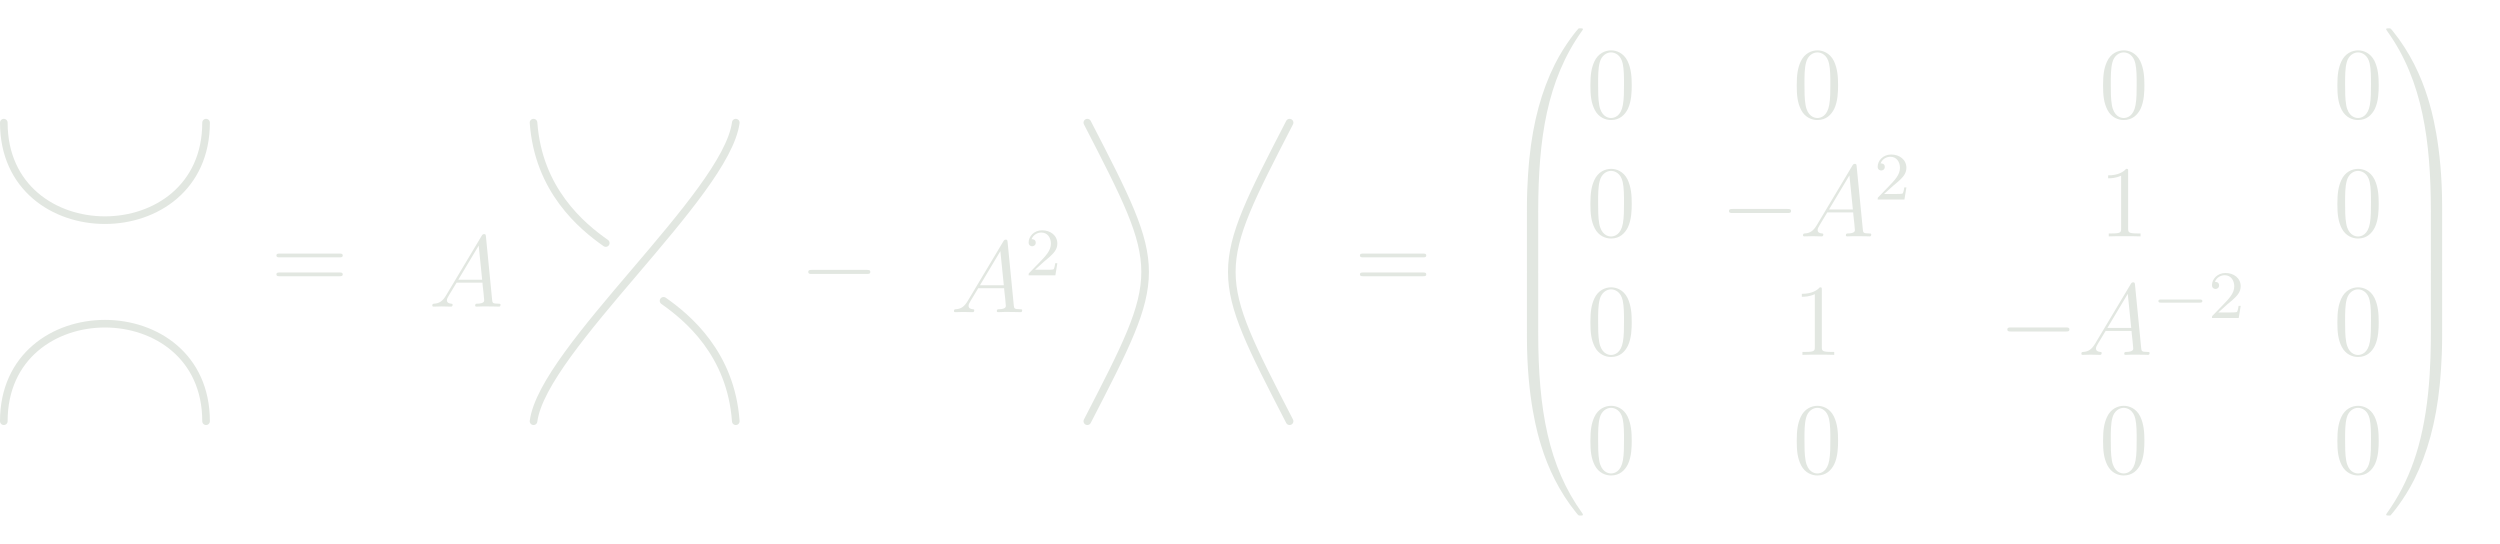
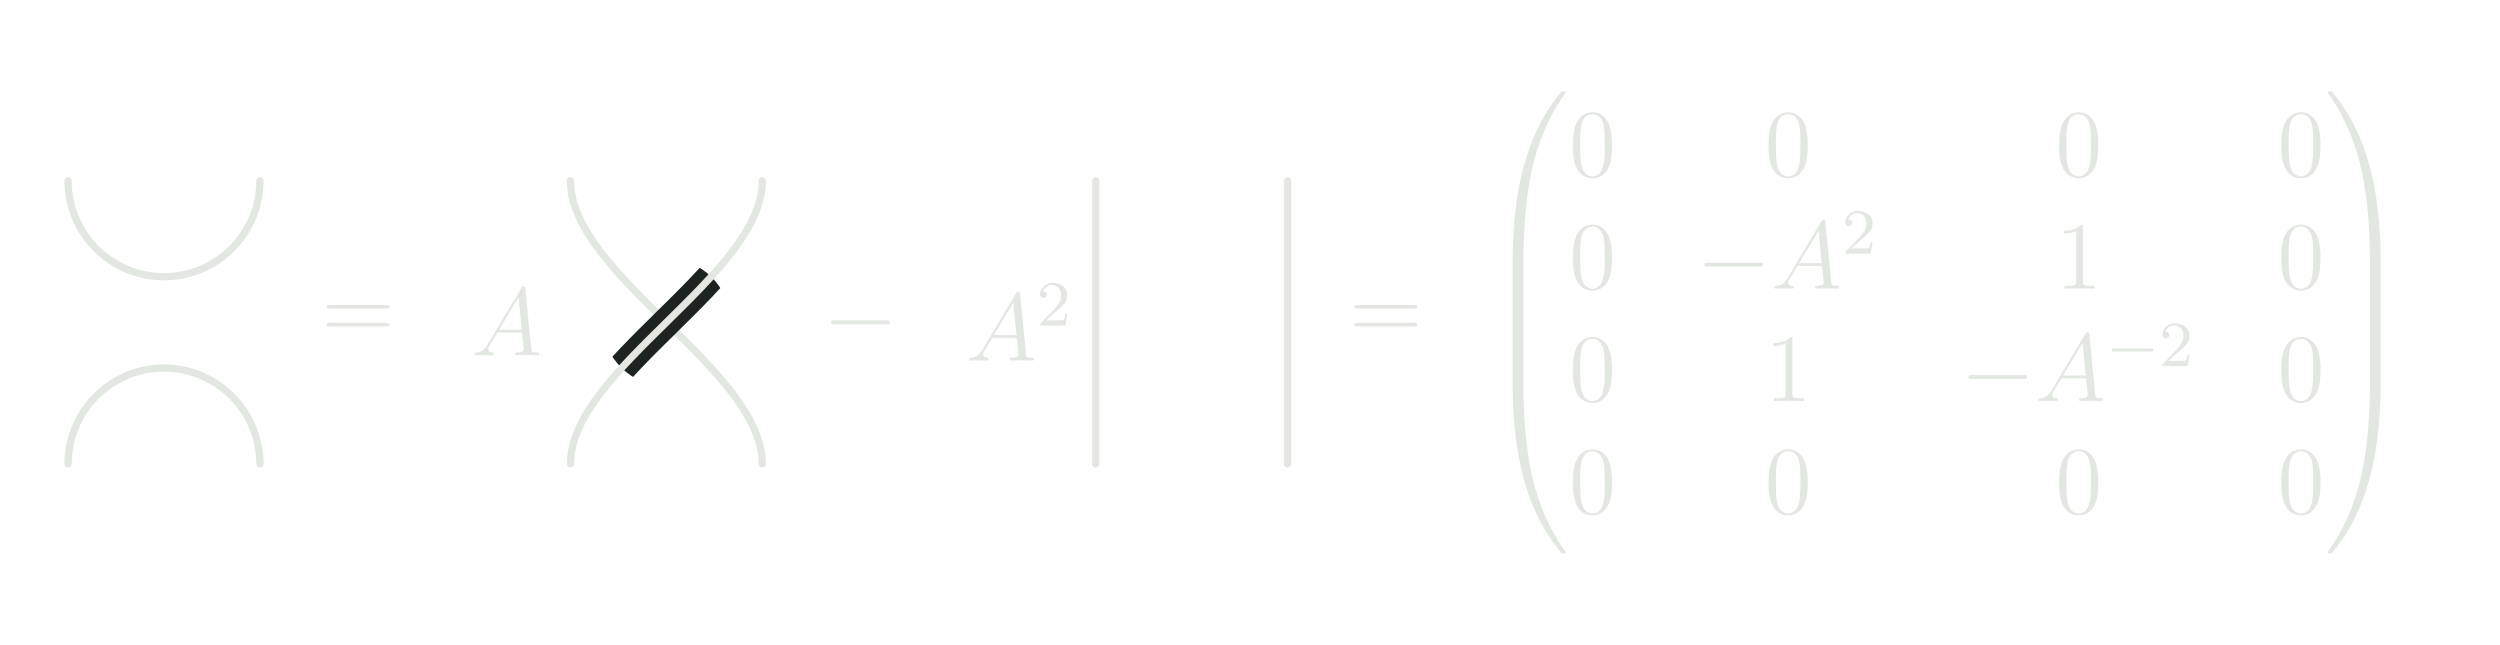
- <svg xmlns="http://www.w3.org/2000/svg" xmlns:xlink="http://www.w3.org/1999/xlink" version="1.1" width="294.315pt" height="64.026pt" viewBox="-64.03 -64.03 294.315 64.026">
+ <svg xmlns="http://www.w3.org/2000/svg" xmlns:xlink="http://www.w3.org/1999/xlink" version="1.1" width="310.315pt" height="80.026pt" viewBox="-72.03 -72.03 310.315 80.026">
  <g fill="#e2e7e1" stroke="none">
    <defs>
      <path id="g0-48" d="M4.471 21.161C4.734 21.161 4.806 21.161 4.806 20.993C4.83 12.613 5.798 5.655 9.983-.191C10.066-.299 10.066-.323 10.066-.347C10.066-.466 9.983-.466 9.791-.466S9.576-.466 9.552-.442C9.504-.406 7.986 1.339 6.779 3.742C5.2 6.898 4.208 10.521 3.766 14.872C3.73 15.243 3.479 17.73 3.479 20.563V21.029C3.491 21.161 3.563 21.161 3.814 21.161H4.471Z" />
      <path id="g0-49" d="M6.97 20.563C6.97 13.258 5.667 8.978 5.296 7.771C4.483 5.117 3.156 2.319 1.16-.143C.98-.359 .933-.418 .885-.442C.861-.454 .849-.466 .658-.466C.478-.466 .383-.466 .383-.347C.383-.323 .383-.299 .538-.084C4.698 5.727 5.631 12.9 5.643 20.993C5.643 21.161 5.715 21.161 5.978 21.161H6.635C6.886 21.161 6.958 21.161 6.97 21.029V20.563Z" />
      <path id="g0-64" d="M3.814-.598C3.563-.598 3.491-.598 3.479-.466V0C3.479 7.305 4.782 11.585 5.153 12.792C5.966 15.446 7.293 18.244 9.289 20.706C9.468 20.922 9.516 20.981 9.564 21.005C9.588 21.017 9.6 21.029 9.791 21.029S10.066 21.029 10.066 20.91C10.066 20.886 10.066 20.862 9.995 20.754C6.013 15.231 4.818 8.584 4.806-.43C4.806-.598 4.734-.598 4.471-.598H3.814Z" />
      <path id="g0-65" d="M6.97-.466C6.958-.598 6.886-.598 6.635-.598H5.978C5.715-.598 5.643-.598 5.643-.43C5.643 .801 5.631 3.646 5.32 6.623C4.674 12.804 3.084 17.084 .466 20.754C.383 20.862 .383 20.886 .383 20.91C.383 21.029 .478 21.029 .658 21.029C.849 21.029 .873 21.029 .897 21.005C.944 20.969 2.463 19.224 3.67 16.821C5.248 13.665 6.241 10.042 6.683 5.691C6.719 5.32 6.97 2.833 6.97 0V-.466Z" />
      <path id="g0-66" d="M4.806 .203C4.806-.108 4.794-.12 4.471-.12H3.814C3.491-.12 3.479-.108 3.479 .203V6.97C3.479 7.281 3.491 7.293 3.814 7.293H4.471C4.794 7.293 4.806 7.281 4.806 6.97V.203Z" />
      <path id="g0-67" d="M6.97 .203C6.97-.108 6.958-.12 6.635-.12H5.978C5.655-.12 5.643-.108 5.643 .203V6.97C5.643 7.281 5.655 7.293 5.978 7.293H6.635C6.958 7.293 6.97 7.281 6.97 6.97V.203Z" />
      <path id="g1-0" d="M5.571-1.809C5.699-1.809 5.874-1.809 5.874-1.993S5.699-2.176 5.571-2.176H1.004C.877-2.176 .701-2.176 .701-1.993S.877-1.809 1.004-1.809H5.571Z" />
      <path id="g2-0" d="M7.878-2.75C8.082-2.75 8.297-2.75 8.297-2.989S8.082-3.228 7.878-3.228H1.411C1.207-3.228 .992-3.228 .992-2.989S1.207-2.75 1.411-2.75H7.878Z" />
      <path id="g3-65" d="M2.032-1.327C1.614-.622 1.207-.383 .634-.347C.502-.335 .406-.335 .406-.12C.406-.048 .466 0 .55 0C.765 0 1.303-.024 1.518-.024C1.865-.024 2.248 0 2.582 0C2.654 0 2.798 0 2.798-.227C2.798-.335 2.702-.347 2.63-.347C2.355-.371 2.128-.466 2.128-.753C2.128-.921 2.2-1.052 2.355-1.315L3.264-2.821H6.312C6.324-2.714 6.324-2.618 6.336-2.511C6.372-2.2 6.516-.956 6.516-.729C6.516-.371 5.906-.347 5.715-.347C5.583-.347 5.452-.347 5.452-.132C5.452 0 5.559 0 5.631 0C5.834 0 6.073-.024 6.276-.024H6.958C7.687-.024 8.213 0 8.225 0C8.309 0 8.44 0 8.44-.227C8.44-.347 8.333-.347 8.153-.347C7.496-.347 7.484-.454 7.448-.813L6.719-8.273C6.695-8.512 6.647-8.536 6.516-8.536C6.396-8.536 6.324-8.512 6.217-8.333L2.032-1.327ZM3.467-3.168L5.87-7.185L6.276-3.168H3.467Z" />
      <path id="g4-50" d="M2.248-1.626C2.375-1.745 2.71-2.008 2.837-2.12C3.332-2.574 3.802-3.013 3.802-3.738C3.802-4.686 3.005-5.3 2.008-5.3C1.052-5.3 .422-4.575 .422-3.866C.422-3.475 .733-3.419 .845-3.419C1.012-3.419 1.259-3.539 1.259-3.842C1.259-4.256 .861-4.256 .765-4.256C.996-4.838 1.53-5.037 1.921-5.037C2.662-5.037 3.045-4.407 3.045-3.738C3.045-2.909 2.463-2.303 1.522-1.339L.518-.303C.422-.215 .422-.199 .422 0H3.571L3.802-1.427H3.555C3.531-1.267 3.467-.869 3.371-.717C3.324-.654 2.718-.654 2.59-.654H1.172L2.248-1.626Z" />
      <path id="g5-48" d="M5.356-3.826C5.356-4.818 5.296-5.786 4.866-6.695C4.376-7.687 3.515-7.95 2.929-7.95C2.236-7.95 1.387-7.603 .944-6.611C.61-5.858 .49-5.117 .49-3.826C.49-2.666 .574-1.793 1.004-.944C1.47-.036 2.295 .251 2.917 .251C3.957 .251 4.555-.371 4.902-1.064C5.332-1.961 5.356-3.132 5.356-3.826ZM2.917 .012C2.534 .012 1.757-.203 1.53-1.506C1.399-2.224 1.399-3.132 1.399-3.969C1.399-4.949 1.399-5.834 1.59-6.539C1.793-7.34 2.403-7.711 2.917-7.711C3.371-7.711 4.065-7.436 4.292-6.408C4.447-5.727 4.447-4.782 4.447-3.969C4.447-3.168 4.447-2.26 4.316-1.53C4.089-.215 3.335 .012 2.917 .012Z" />
      <path id="g5-49" d="M3.443-7.663C3.443-7.938 3.443-7.95 3.204-7.95C2.917-7.627 2.319-7.185 1.088-7.185V-6.838C1.363-6.838 1.961-6.838 2.618-7.149V-.921C2.618-.49 2.582-.347 1.53-.347H1.16V0C1.482-.024 2.642-.024 3.037-.024S4.579-.024 4.902 0V-.347H4.531C3.479-.347 3.443-.49 3.443-.921V-7.663Z" />
      <path id="g5-61" d="M8.07-3.873C8.237-3.873 8.452-3.873 8.452-4.089C8.452-4.316 8.249-4.316 8.07-4.316H1.028C.861-4.316 .646-4.316 .646-4.101C.646-3.873 .849-3.873 1.028-3.873H8.07ZM8.07-1.65C8.237-1.65 8.452-1.65 8.452-1.865C8.452-2.092 8.249-2.092 8.07-2.092H1.028C.861-2.092 .646-2.092 .646-1.877C.646-1.65 .849-1.65 1.028-1.65H8.07Z" />
    </defs>
    <g id="page1">
      <g stroke-miterlimit="10" transform="translate(-51.67613,-32.01669)scale(0.996264,-0.996264)">
        <g fill="#e2e7e1" stroke="#e2e7e1">
          <g stroke-width="0.4">
            <g stroke-width="0.9">
              <g stroke-linecap="round">
                <g stroke-linejoin="round">
-                   <path d="M-11.95 17.641C-11.95 2.276 11.95 2.276 11.95 17.641" fill="none" />
-                   <path d="M-11.95-17.641C-11.95-2.276 11.95-2.276 11.95-17.641" fill="none" />
+                   <path d="M-11.95 17.641C-11.95 11.041-6.6 5.69 0 5.69S11.95 11.041 11.95 17.641" fill="none" />
+                   <path d="M-11.95-17.641C-11.95-11.041-6.6-5.69 0-5.69S11.95-11.041 11.95-17.641" fill="none" />
                  <g transform="translate(19.6156,-2.1654)">
                    <g stroke="none" transform="scale(-1.00375,1.00375)translate(-51.67613,-32.01669)scale(-1,-1)">
                      <g fill="#e2e7e1">
                        <g stroke="none">
                          <use x="-51.676" y="-32.017" xlink:href="#g5-61" />
                        </g>
                      </g>
                    </g>
                  </g>
                  <g transform="translate(38.275,-4.09999)">
                    <g stroke="none" transform="scale(-1.00375,1.00375)translate(-51.67613,-32.01669)scale(-1,-1)">
                      <g fill="#e2e7e1">
                        <g stroke="none">
                          <use x="-51.676" y="-32.017" xlink:href="#g3-65" />
                        </g>
                      </g>
                    </g>
                  </g>
-                   <path d="M50.646-17.641C51.784-9.105 73.408 9.105 74.546 17.641" fill="none" />
-                   <path d="M50.646 17.641C51.215 9.674 56.336 5.406 59.182 3.414" fill="none" />
-                   <path d="M66.01-3.414C68.856-5.406 73.977-9.674 74.546-17.641" fill="none" />
+                   <path d="M50.646 17.641C50.646 5.88 74.546-5.88 74.546-17.641" fill="none" />
+                   <clipPath id="pgfcp1">
+                     <path d="M70.563 0C70.563 4.4 66.996 7.967 62.596 7.967S54.629 4.4 54.629 0S58.196-7.967 62.596-7.967S70.563-4.4 70.563 0ZM62.596 0" />
+                   </clipPath>
+                   <g clip-path="url(#pgfcp1)">
+                     <g fill="#1d2320" stroke="#1d2320">
+                       <g stroke-width="3.6">
+                         <path d="M74.546 17.641C74.546 5.88 50.646-5.88 50.646-17.641" fill="none" />
+                       </g>
+                     </g>
+                   </g>
+                   <path d="M74.546 17.641C74.546 5.88 50.646-5.88 50.646-17.641" fill="none" />
                  <g transform="translate(82.11427,-3.0)">
                    <g stroke="none" transform="scale(-1.00375,1.00375)translate(-51.67613,-32.01669)scale(-1,-1)">
                      <g fill="#e2e7e1">
                        <g stroke="none">
                          <use x="-51.676" y="-32.017" xlink:href="#g2-0" />
                        </g>
                      </g>
                    </g>
                  </g>
                  <g transform="translate(99.91864,-4.75513)">
                    <g stroke="none" transform="scale(-1.00375,1.00375)translate(-51.67613,-32.01669)scale(-1,-1)">
                      <g fill="#e2e7e1">
                        <g stroke="none">
                          <use x="-51.676" y="-32.017" xlink:href="#g3-65" />
                          <use x="-42.901" y="-36.355" xlink:href="#g4-50" />
                        </g>
                      </g>
                    </g>
                  </g>
-                   <path d="M116.087 17.641C125.192 0 125.192 0 116.087-17.641" fill="none" />
-                   <path d="M139.987 17.641C130.883 0 130.883 0 139.987-17.641" fill="none" />
+                   <path d="M116.087 17.641V-17.641" fill="none" />
+                   <path d="M139.987 17.641V-17.641" fill="none" />
                  <g transform="translate(147.653,-2.1654)">
                    <g stroke="none" transform="scale(-1.00375,1.00375)translate(-51.67613,-32.01669)scale(-1,-1)">
                      <g fill="#e2e7e1">
                        <g stroke="none">
                          <use x="-51.676" y="-32.017" xlink:href="#g5-61" />
                        </g>
                      </g>
                    </g>
                  </g>
                  <g transform="translate(164.5408,-3.0)">
                    <g stroke="none" transform="scale(-1.00375,1.00375)translate(-51.67613,-32.01669)scale(-1,-1)">
                      <g fill="#e2e7e1">
                        <g stroke="none">
                          <use x="-51.676" y="-63.22" xlink:href="#g0-48" />
                          <use x="-51.676" y="-42.179" xlink:href="#g0-66" />
                          <use x="-51.676" y="-35.005" xlink:href="#g0-66" />
                          <use x="-51.676" y="-27.354" xlink:href="#g0-64" />
                          <use x="-41.215" y="-53.138" xlink:href="#g5-48" />
                          <use x="-16.923" y="-53.138" xlink:href="#g5-48" />
                          <use x="19.139" y="-53.138" xlink:href="#g5-48" />
                          <use x="46.724" y="-53.138" xlink:href="#g5-48" />
                          <use x="-41.215" y="-39.19" xlink:href="#g5-48" />
                          <use x="-25.4" y="-39.19" xlink:href="#g2-0" />
                          <use x="-16.101" y="-39.19" xlink:href="#g3-65" />
                          <use x="-7.326" y="-43.528" xlink:href="#g4-50" />
                          <use x="19.139" y="-39.19" xlink:href="#g5-49" />
                          <use x="46.724" y="-39.19" xlink:href="#g5-48" />
                          <use x="-41.215" y="-25.242" xlink:href="#g5-48" />
                          <use x="-16.923" y="-25.242" xlink:href="#g5-49" />
                          <use x="7.369" y="-25.242" xlink:href="#g2-0" />
                          <use x="16.668" y="-25.242" xlink:href="#g3-65" />
                          <use x="25.443" y="-29.581" xlink:href="#g1-0" />
                          <use x="32.029" y="-29.581" xlink:href="#g4-50" />
                          <use x="46.724" y="-25.242" xlink:href="#g5-48" />
                          <use x="-41.215" y="-11.294" xlink:href="#g5-48" />
                          <use x="-16.923" y="-11.294" xlink:href="#g5-48" />
                          <use x="19.139" y="-11.294" xlink:href="#g5-48" />
                          <use x="46.724" y="-11.294" xlink:href="#g5-48" />
                          <use x="52.577" y="-63.22" xlink:href="#g0-49" />
                          <use x="52.577" y="-42.179" xlink:href="#g0-67" />
                          <use x="52.577" y="-35.005" xlink:href="#g0-67" />
                          <use x="52.577" y="-27.354" xlink:href="#g0-65" />
                        </g>
                      </g>
                    </g>
                  </g>
                </g>
              </g>
            </g>
          </g>
        </g>
      </g>
    </g>
  </g>
</svg>
